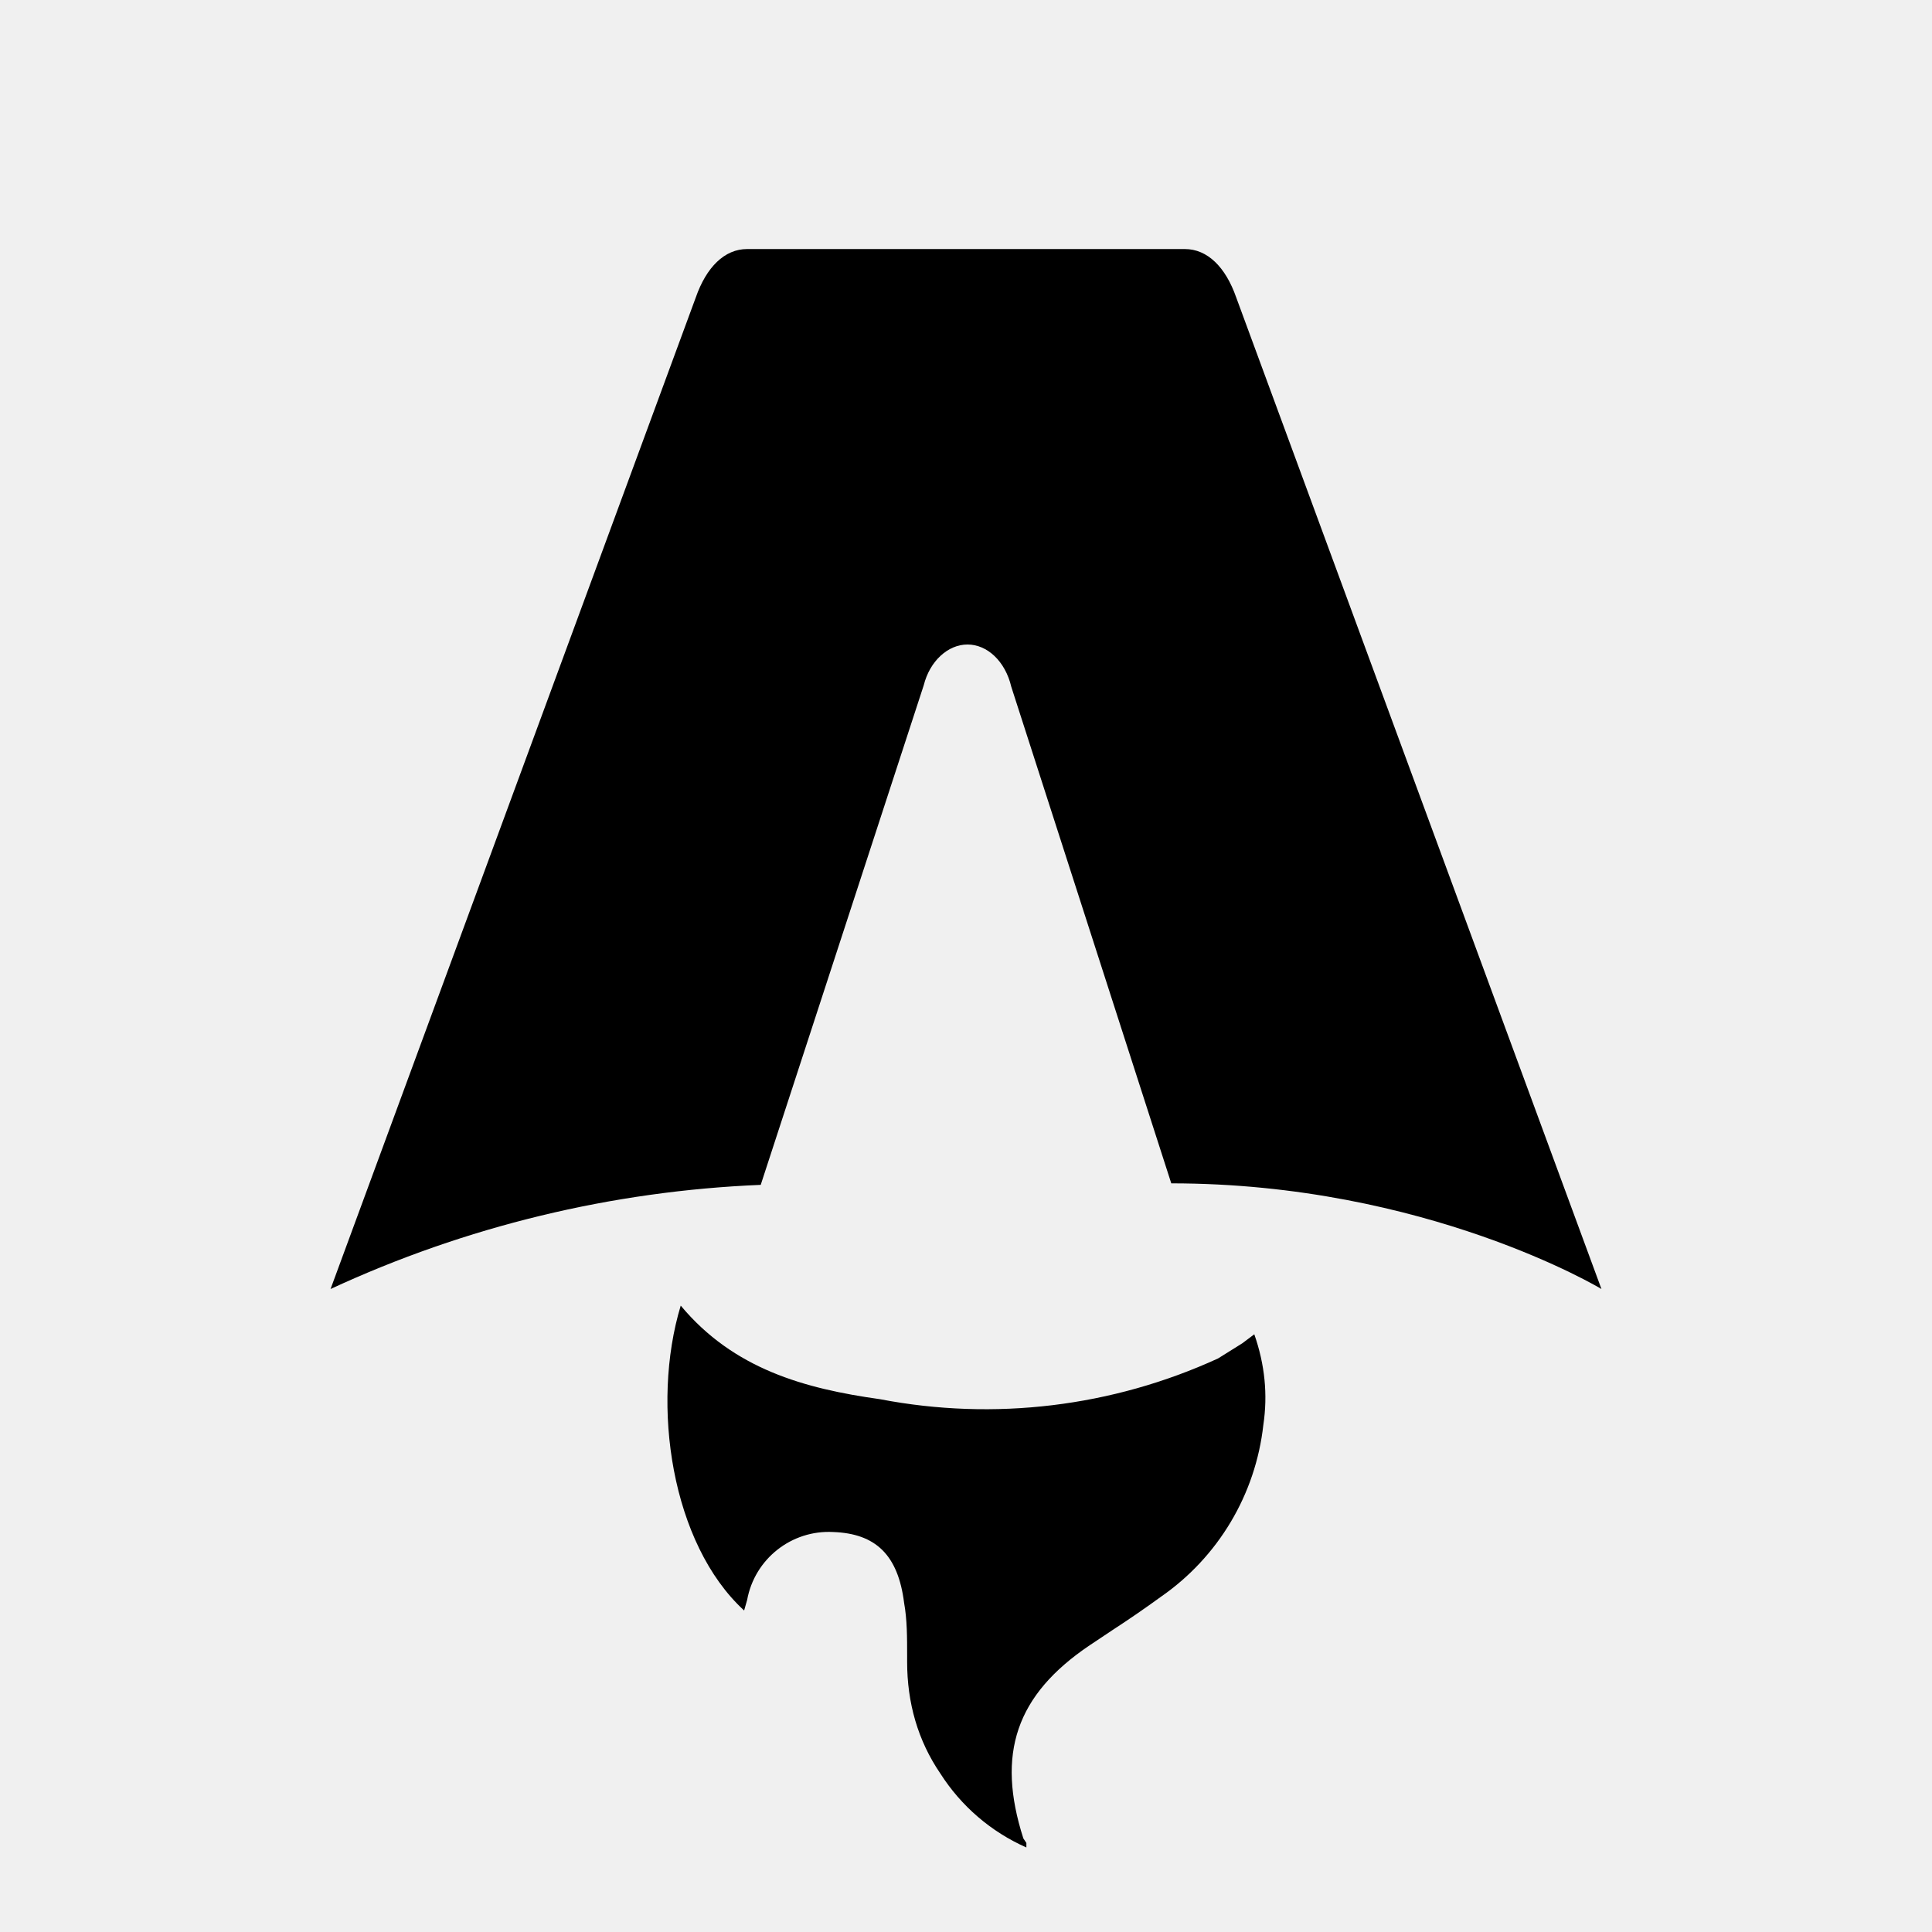
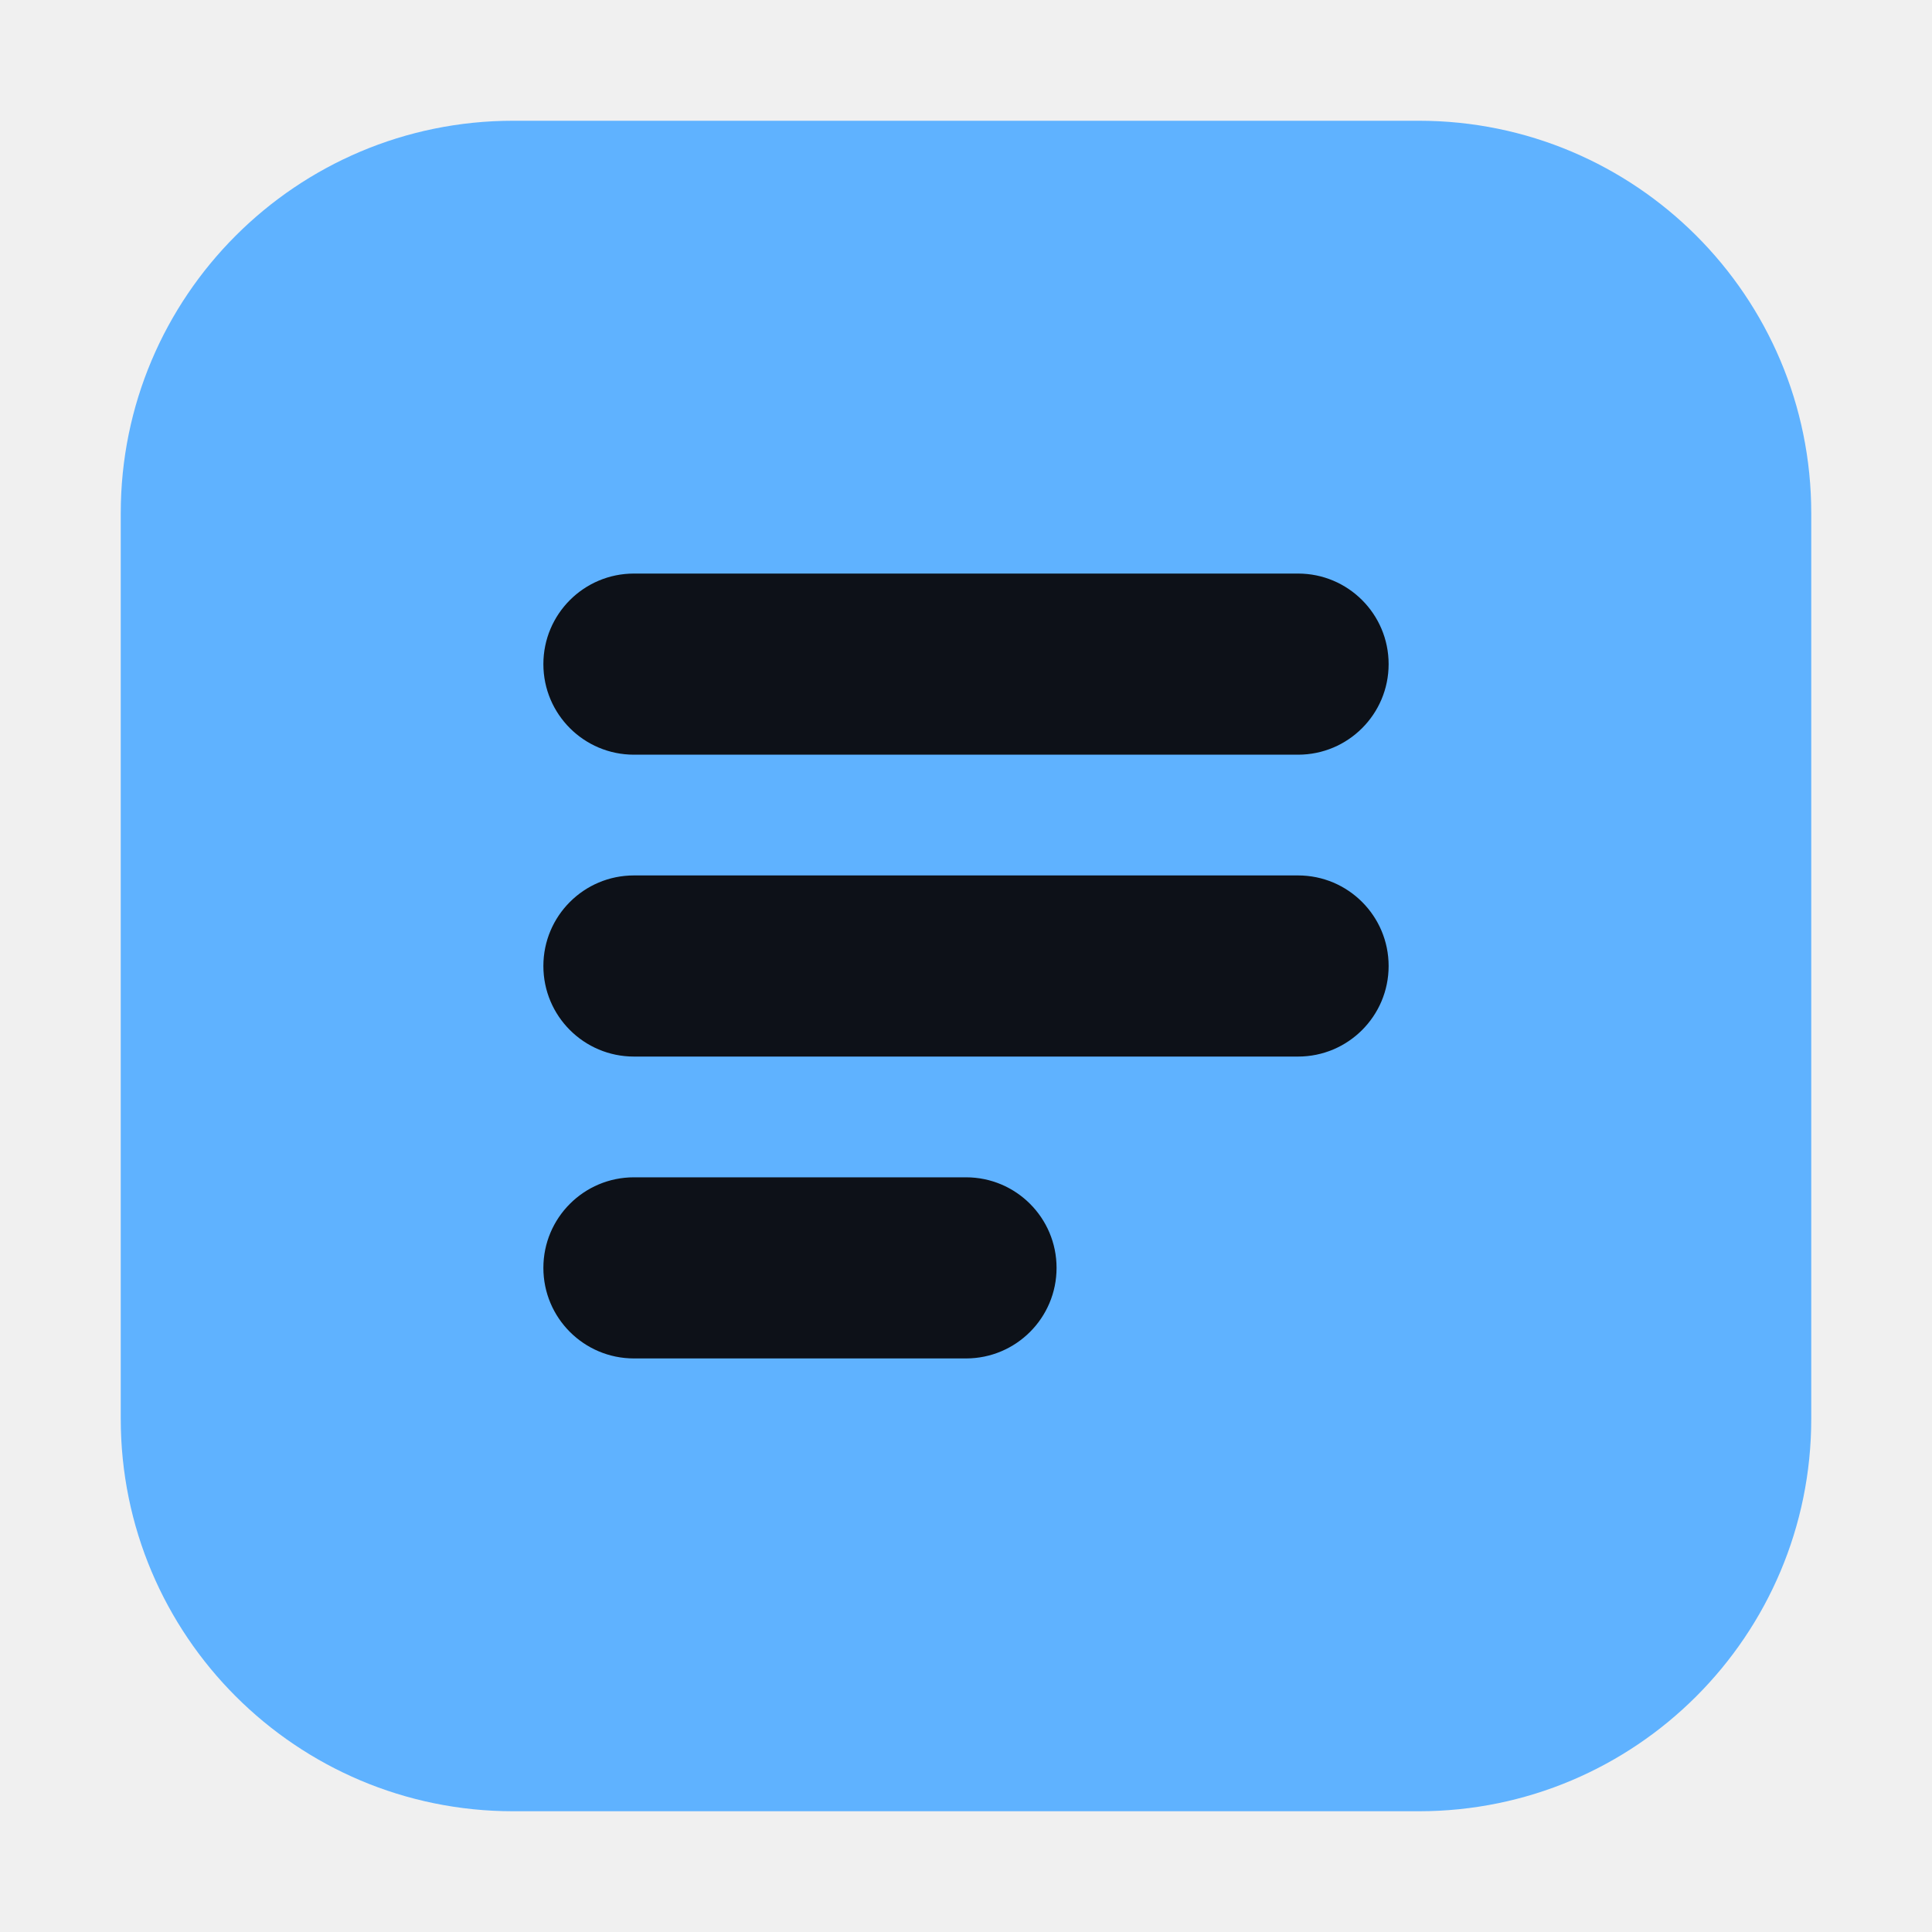
- <svg xmlns="http://www.w3.org/2000/svg" fill="none" viewBox="0 0 128 128">
-   <path d="M50.4 78.5a75.1 75.1 0 0 0-28.5 6.9l24.2-65.7c.7-2 1.9-3.2 3.4-3.2h29c1.5 0 2.7 1.2 3.4 3.2l24.2 65.7s-11.6-7-28.5-7L67 45.5c-.4-1.7-1.6-2.8-2.9-2.8-1.3 0-2.5 1.1-2.9 2.7L50.4 78.5Zm-1.1 28.2Zm-4.2-20.2c-2 6.6-.6 15.8 4.2 20.2a17.5 17.5 0 0 1 .2-.7 5.5 5.5 0 0 1 5.7-4.5c2.8.1 4.3 1.5 4.7 4.7.2 1.1.2 2.3.2 3.5v.4c0 2.7.7 5.2 2.2 7.4a13 13 0 0 0 5.7 4.9v-.3l-.2-.3c-1.8-5.6-.5-9.5 4.4-12.8l1.5-1a73 73 0 0 0 3.2-2.2 16 16 0 0 0 6.8-11.4c.3-2 .1-4-.6-6l-.8.6-1.6 1a37 37 0 0 1-22.4 2.7c-5-.7-9.7-2-13.2-6.2Z" />
-   <style>
-         path { fill: #000; }
-         @media (prefers-color-scheme: dark) {
-             path { fill: #FFF; }
-         }
-     </style>
+ <svg xmlns="http://www.w3.org/2000/svg" viewBox="0 0 128 128">
+   <rect x="8" y="8" width="112" height="112" rx="26" fill="#5fb2ff" />
+   <rect x="36" y="38" width="56" height="12" rx="6" fill="#0d1118" />
+   <rect x="36" y="58" width="56" height="12" rx="6" fill="#0d1118" />
+   <rect x="36" y="78" width="34" height="12" rx="6" fill="#0d1118" />
</svg>
